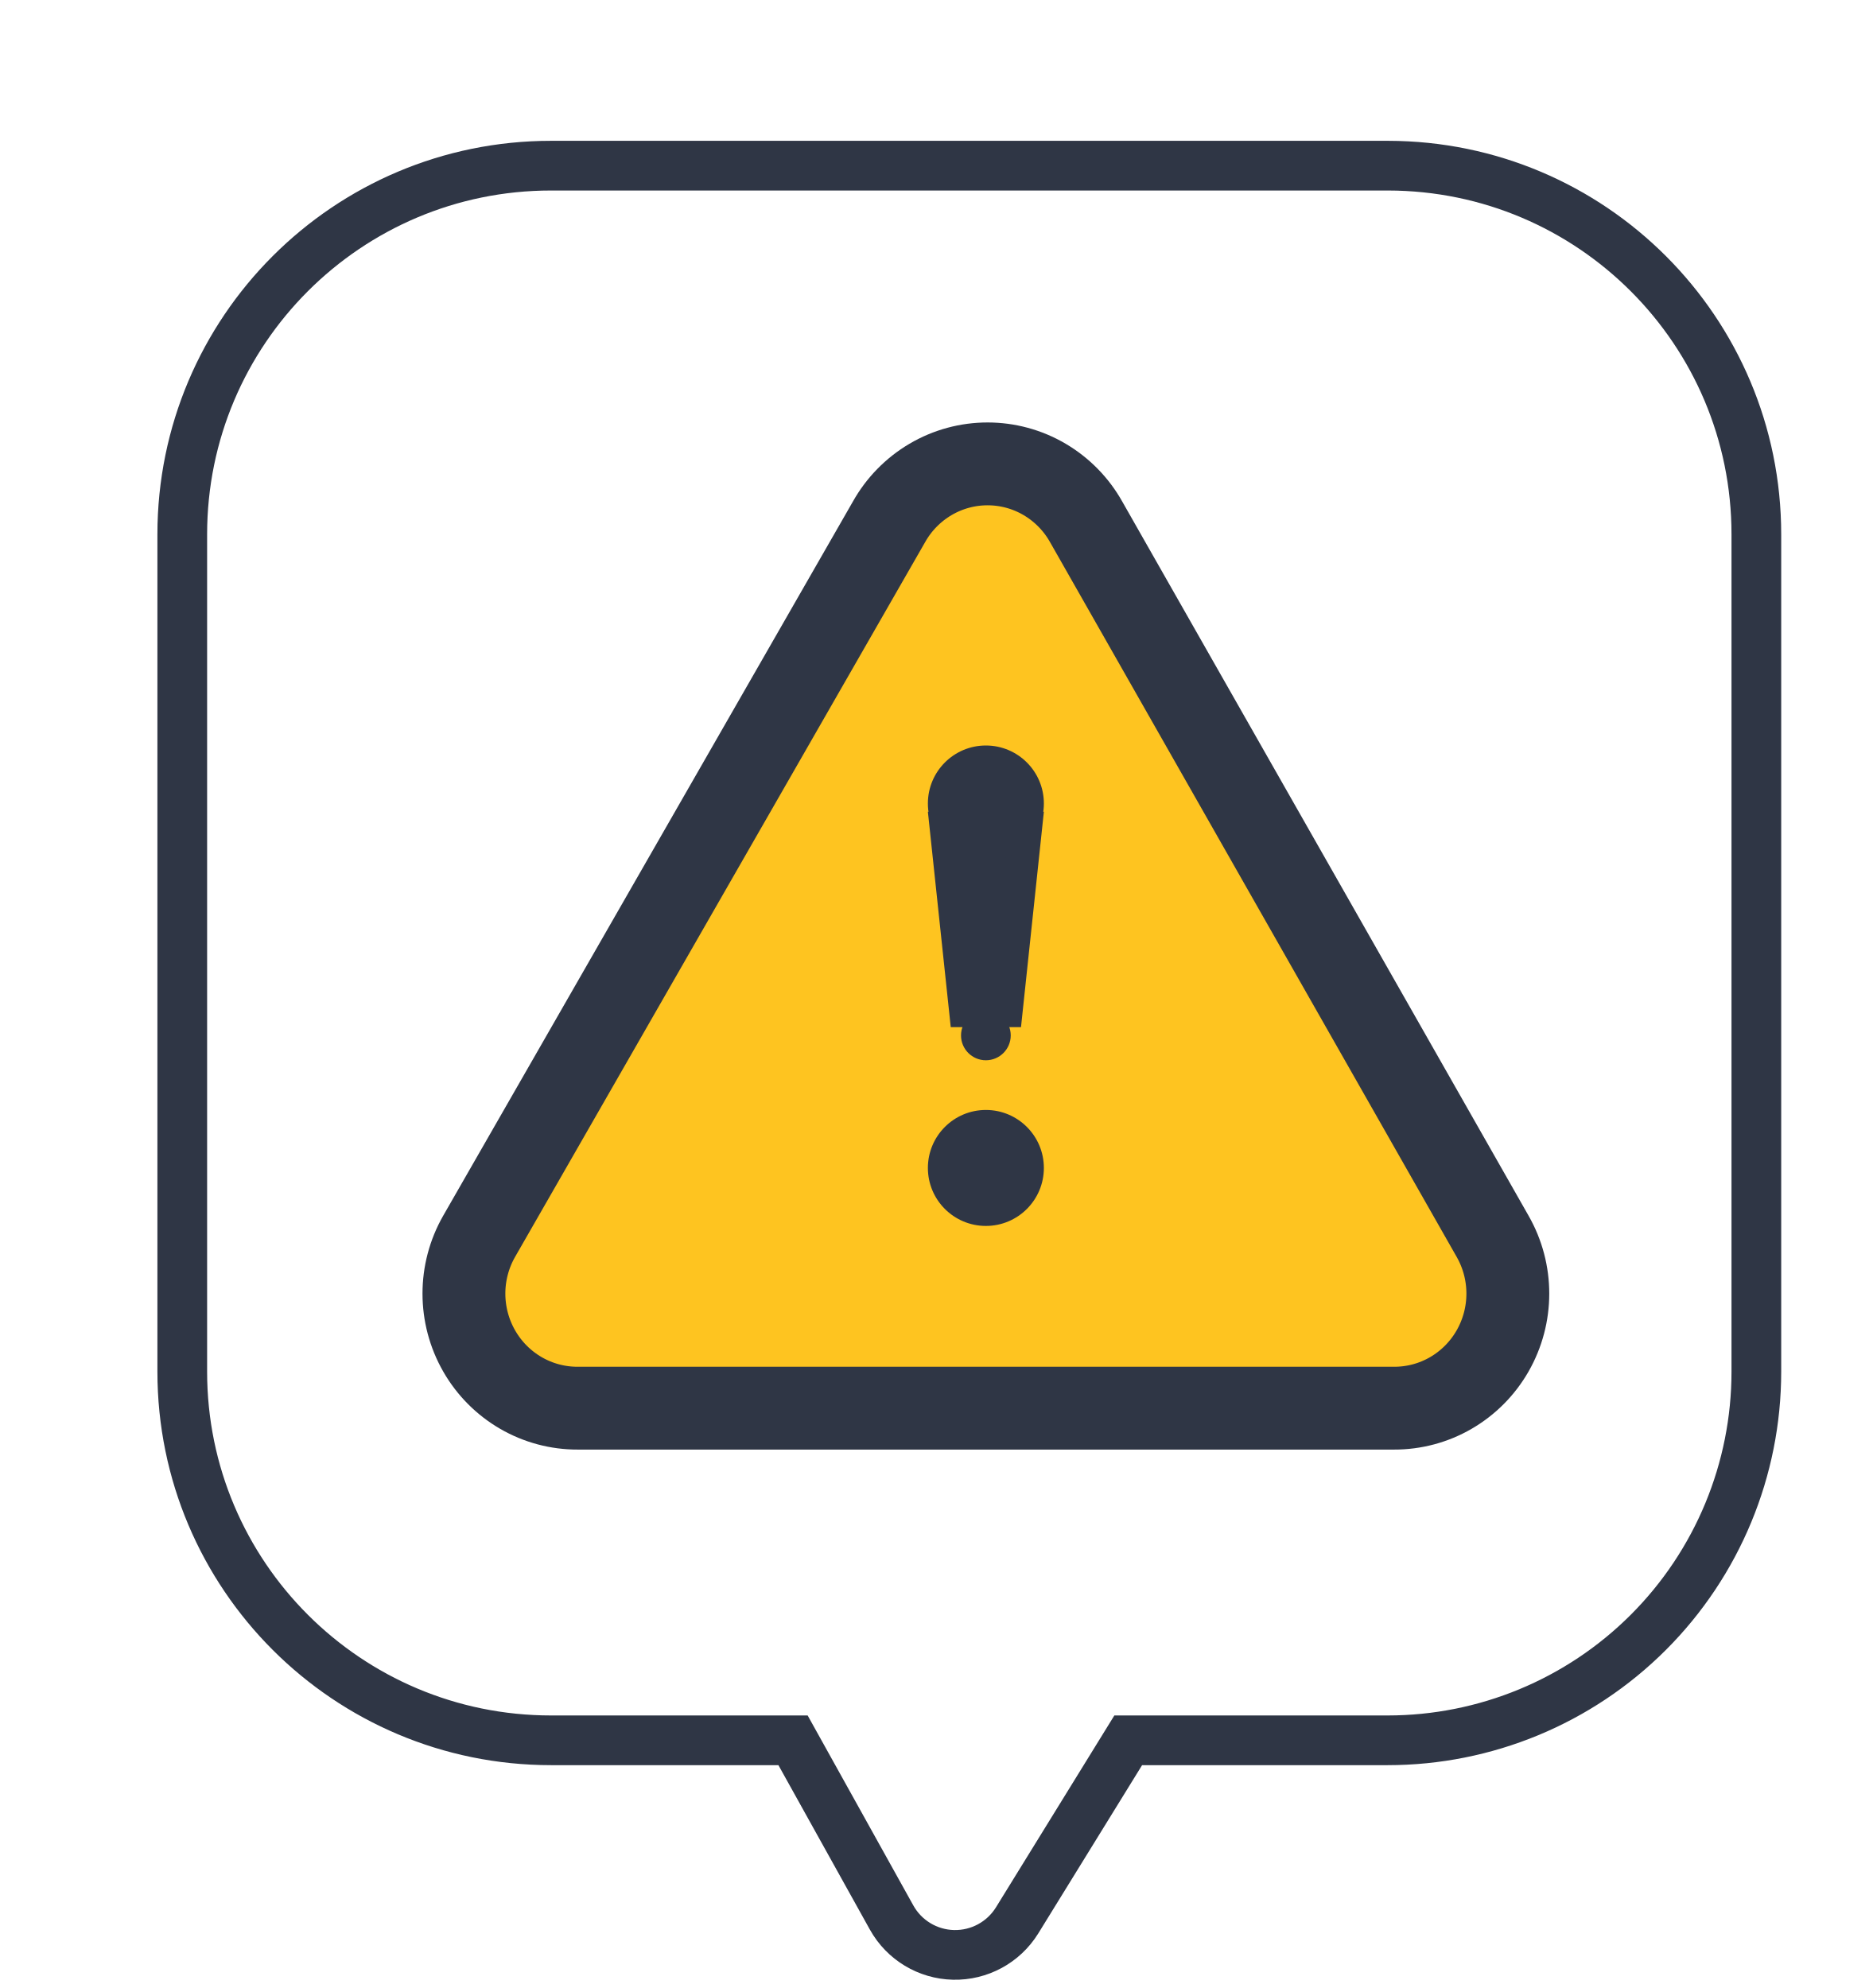
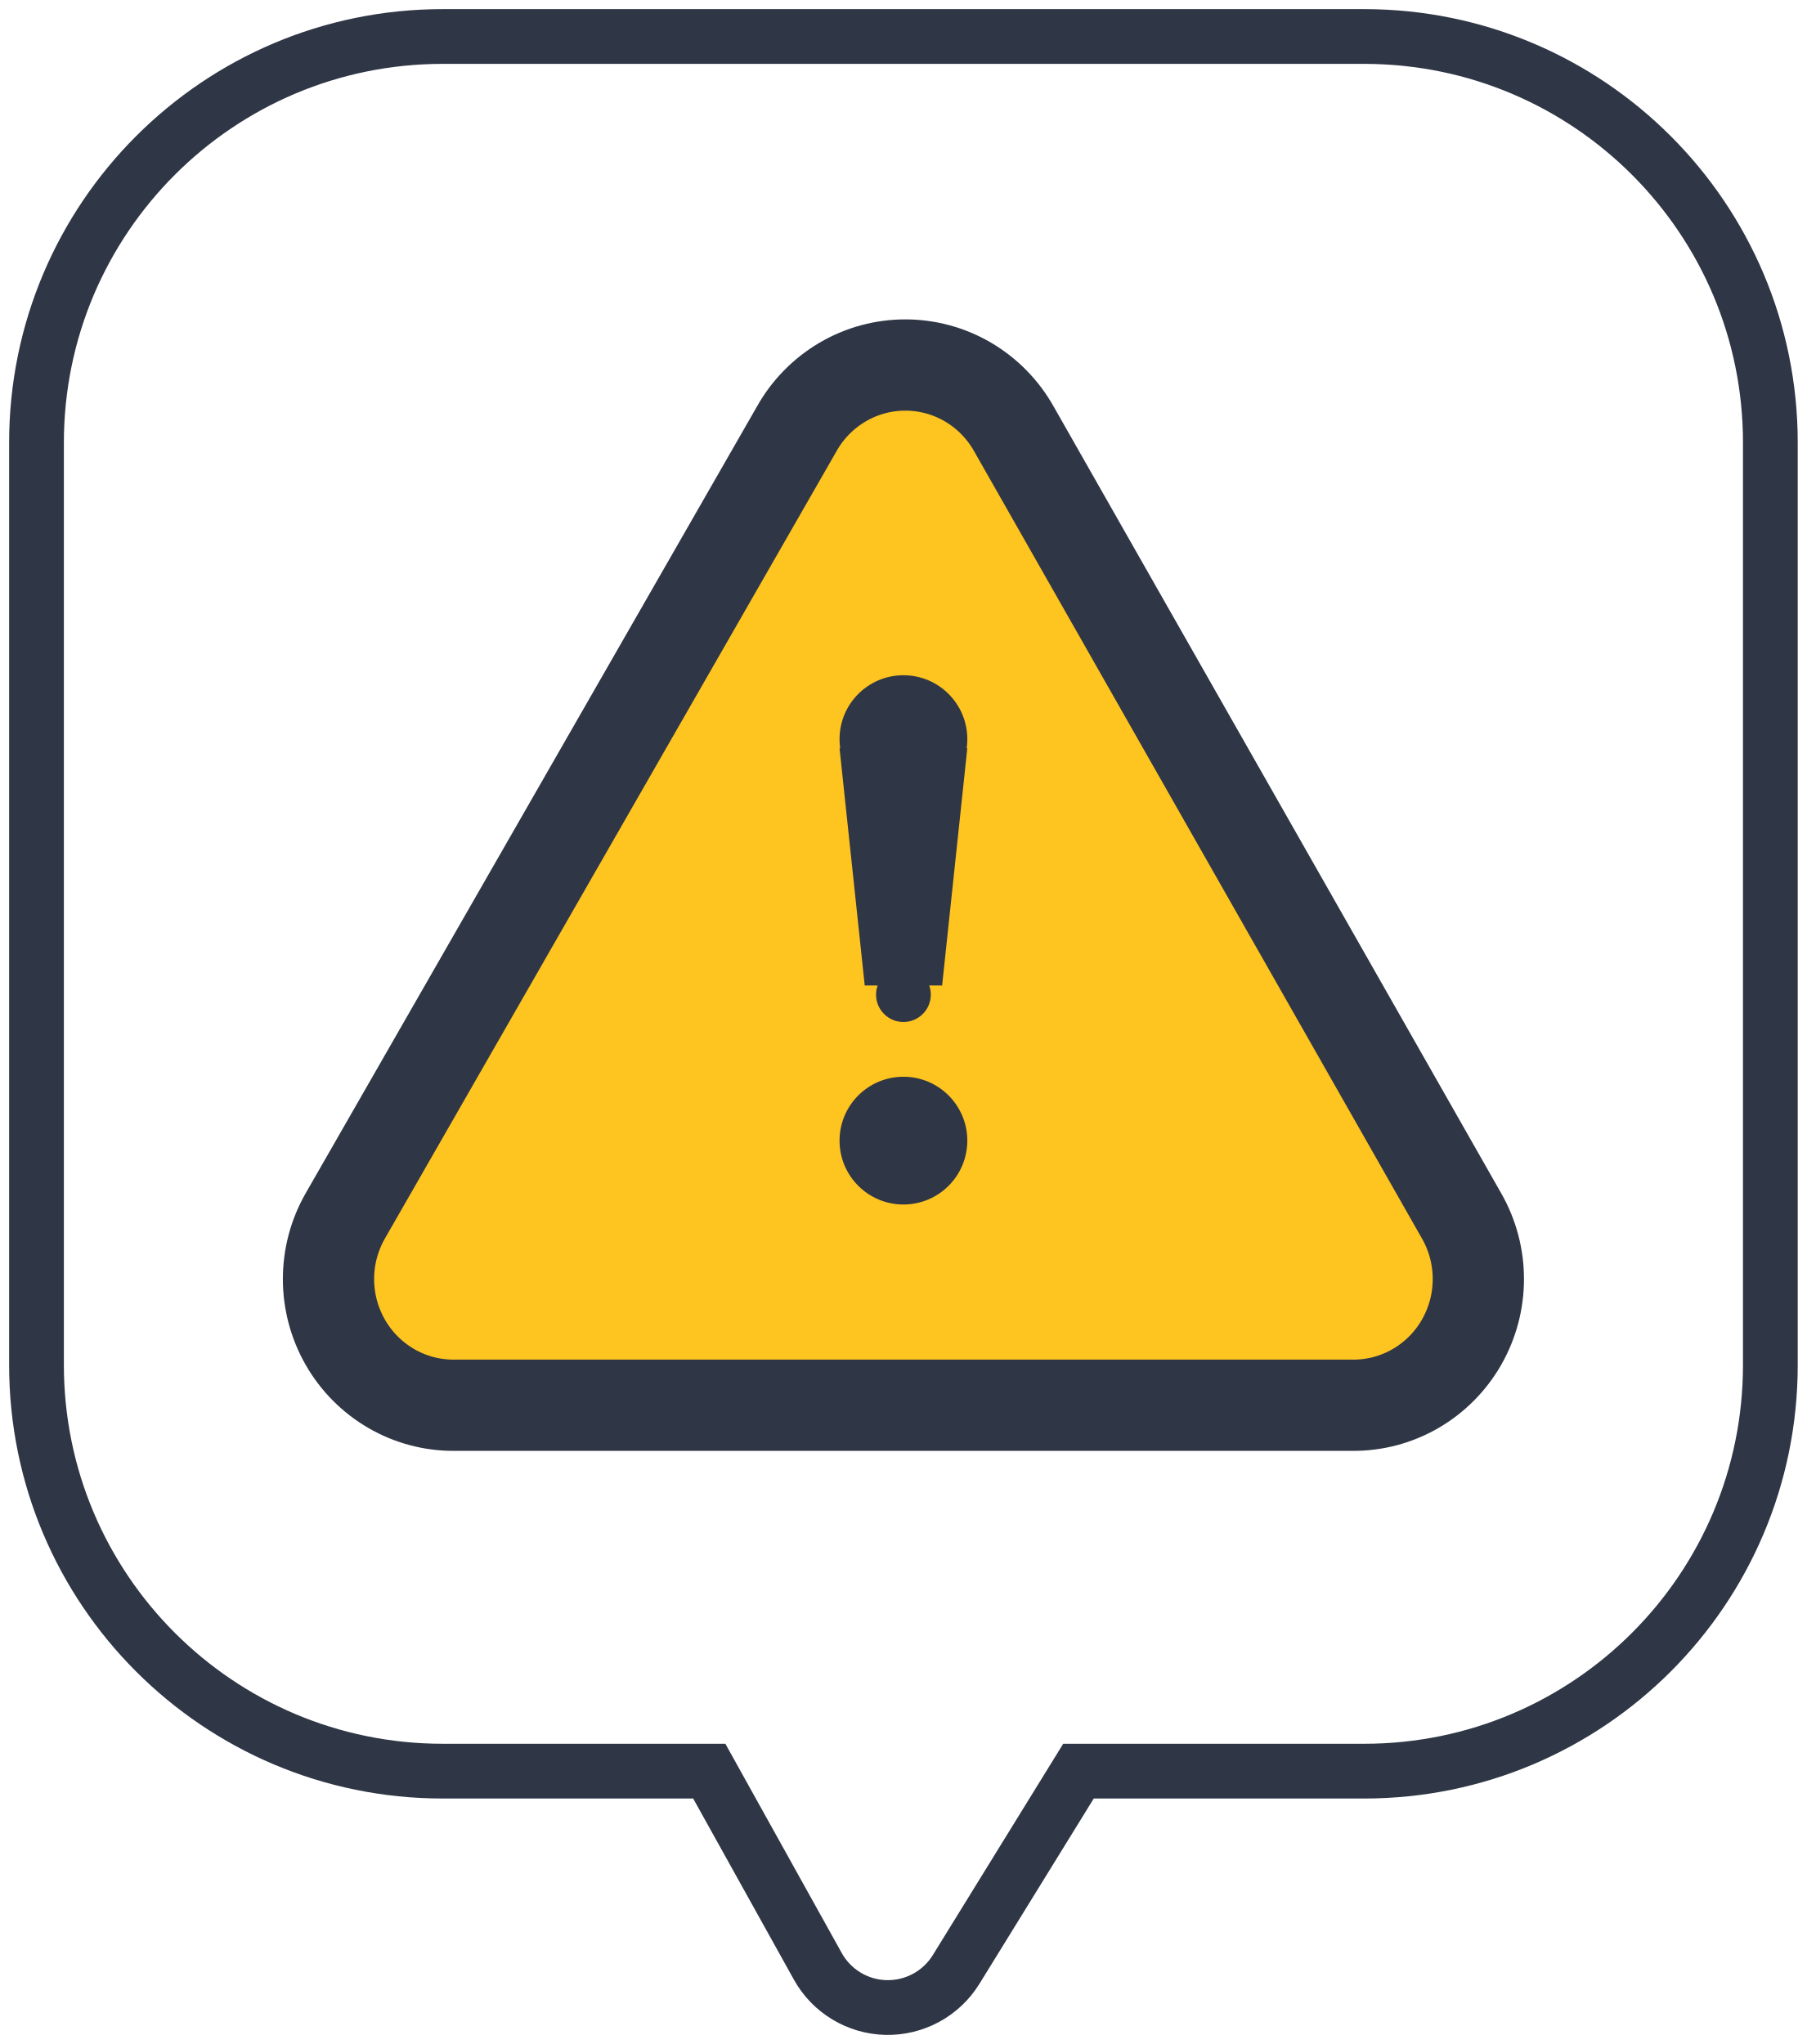
- <svg xmlns="http://www.w3.org/2000/svg" width="113" height="120" fill="none">
-   <path d="M83.772 10H33.259A22.255 22.255 0 0 0 11 32.255v50.54a22.255 22.255 0 0 0 22.26 22.254h14.602l5.949 10.698a4.388 4.388 0 0 0 3.736 2.254 4.396 4.396 0 0 0 3.836-2.079l6.708-10.873h15.654a22.244 22.244 0 0 0 15.737-6.518A22.25 22.25 0 0 0 106 82.794V32.255A22.255 22.255 0 0 0 83.772 10z" stroke="#2F3645" stroke-width="3" stroke-miterlimit="10" />
-   <path d="m53.65 31.506-24.733 43.12a6.973 6.973 0 0 0 .006 6.928 6.88 6.88 0 0 0 2.516 2.53 6.785 6.785 0 0 0 3.43.916h49.262a6.785 6.785 0 0 0 3.43-.916 6.88 6.88 0 0 0 2.516-2.53 6.974 6.974 0 0 0 .006-6.928l-24.528-43.12a6.88 6.88 0 0 0-2.508-2.566 6.786 6.786 0 0 0-6.889 0 6.88 6.88 0 0 0-2.508 2.566z" fill="#FEC420" stroke="#2F3645" stroke-width="5" stroke-linecap="round" stroke-linejoin="round" />
-   <path d="M61.62 62h-4.24L56 49h7l-1.38 13z" fill="#2F3645" />
-   <path d="M59.5 64a1.5 1.5 0 1 0 0-3 1.5 1.5 0 0 0 0 3zM59.5 52a3.5 3.5 0 1 0 0-7 3.5 3.5 0 0 0 0 7zM59.5 74a3.5 3.5 0 1 0 0-7 3.5 3.5 0 0 0 0 7z" fill="#2F3645" />
+ <svg xmlns="http://www.w3.org/2000/svg" width="99" height="112" fill="none">
+   <path d="M74.772 2H24.259A22.255 22.255 0 0 0 2 24.255v50.54a22.255 22.255 0 0 0 22.26 22.254h14.602l5.949 10.698a4.388 4.388 0 0 0 3.736 2.254 4.396 4.396 0 0 0 3.836-2.079l6.708-10.873h15.654A22.256 22.256 0 0 0 97 74.794V24.255A22.255 22.255 0 0 0 74.772 2z" stroke="#2F3645" stroke-width="3" stroke-miterlimit="10" />
+   <path d="m43.65 23.506-24.733 43.12a6.973 6.973 0 0 0 .006 6.928 6.88 6.88 0 0 0 2.516 2.53 6.785 6.785 0 0 0 3.43.916h49.262a6.785 6.785 0 0 0 3.43-.916 6.88 6.88 0 0 0 2.516-2.53 6.974 6.974 0 0 0 .006-6.928l-24.528-43.12a6.88 6.88 0 0 0-2.508-2.566 6.786 6.786 0 0 0-6.889 0 6.88 6.88 0 0 0-2.508 2.566z" fill="#FEC420" stroke="#2F3645" stroke-width="5" stroke-linecap="round" stroke-linejoin="round" />
+   <path d="M51.62 54h-4.24L46 41h7l-1.38 13z" fill="#2F3645" />
+   <path d="M49.5 44a3.5 3.5 0 1 0 0-7 3.5 3.5 0 0 0 0 7zM49.5 56a1.5 1.5 0 1 0 0-3 1.5 1.5 0 0 0 0 3zM49.5 66a3.5 3.5 0 1 0 0-7 3.5 3.5 0 0 0 0 7z" fill="#2F3645" />
</svg>
